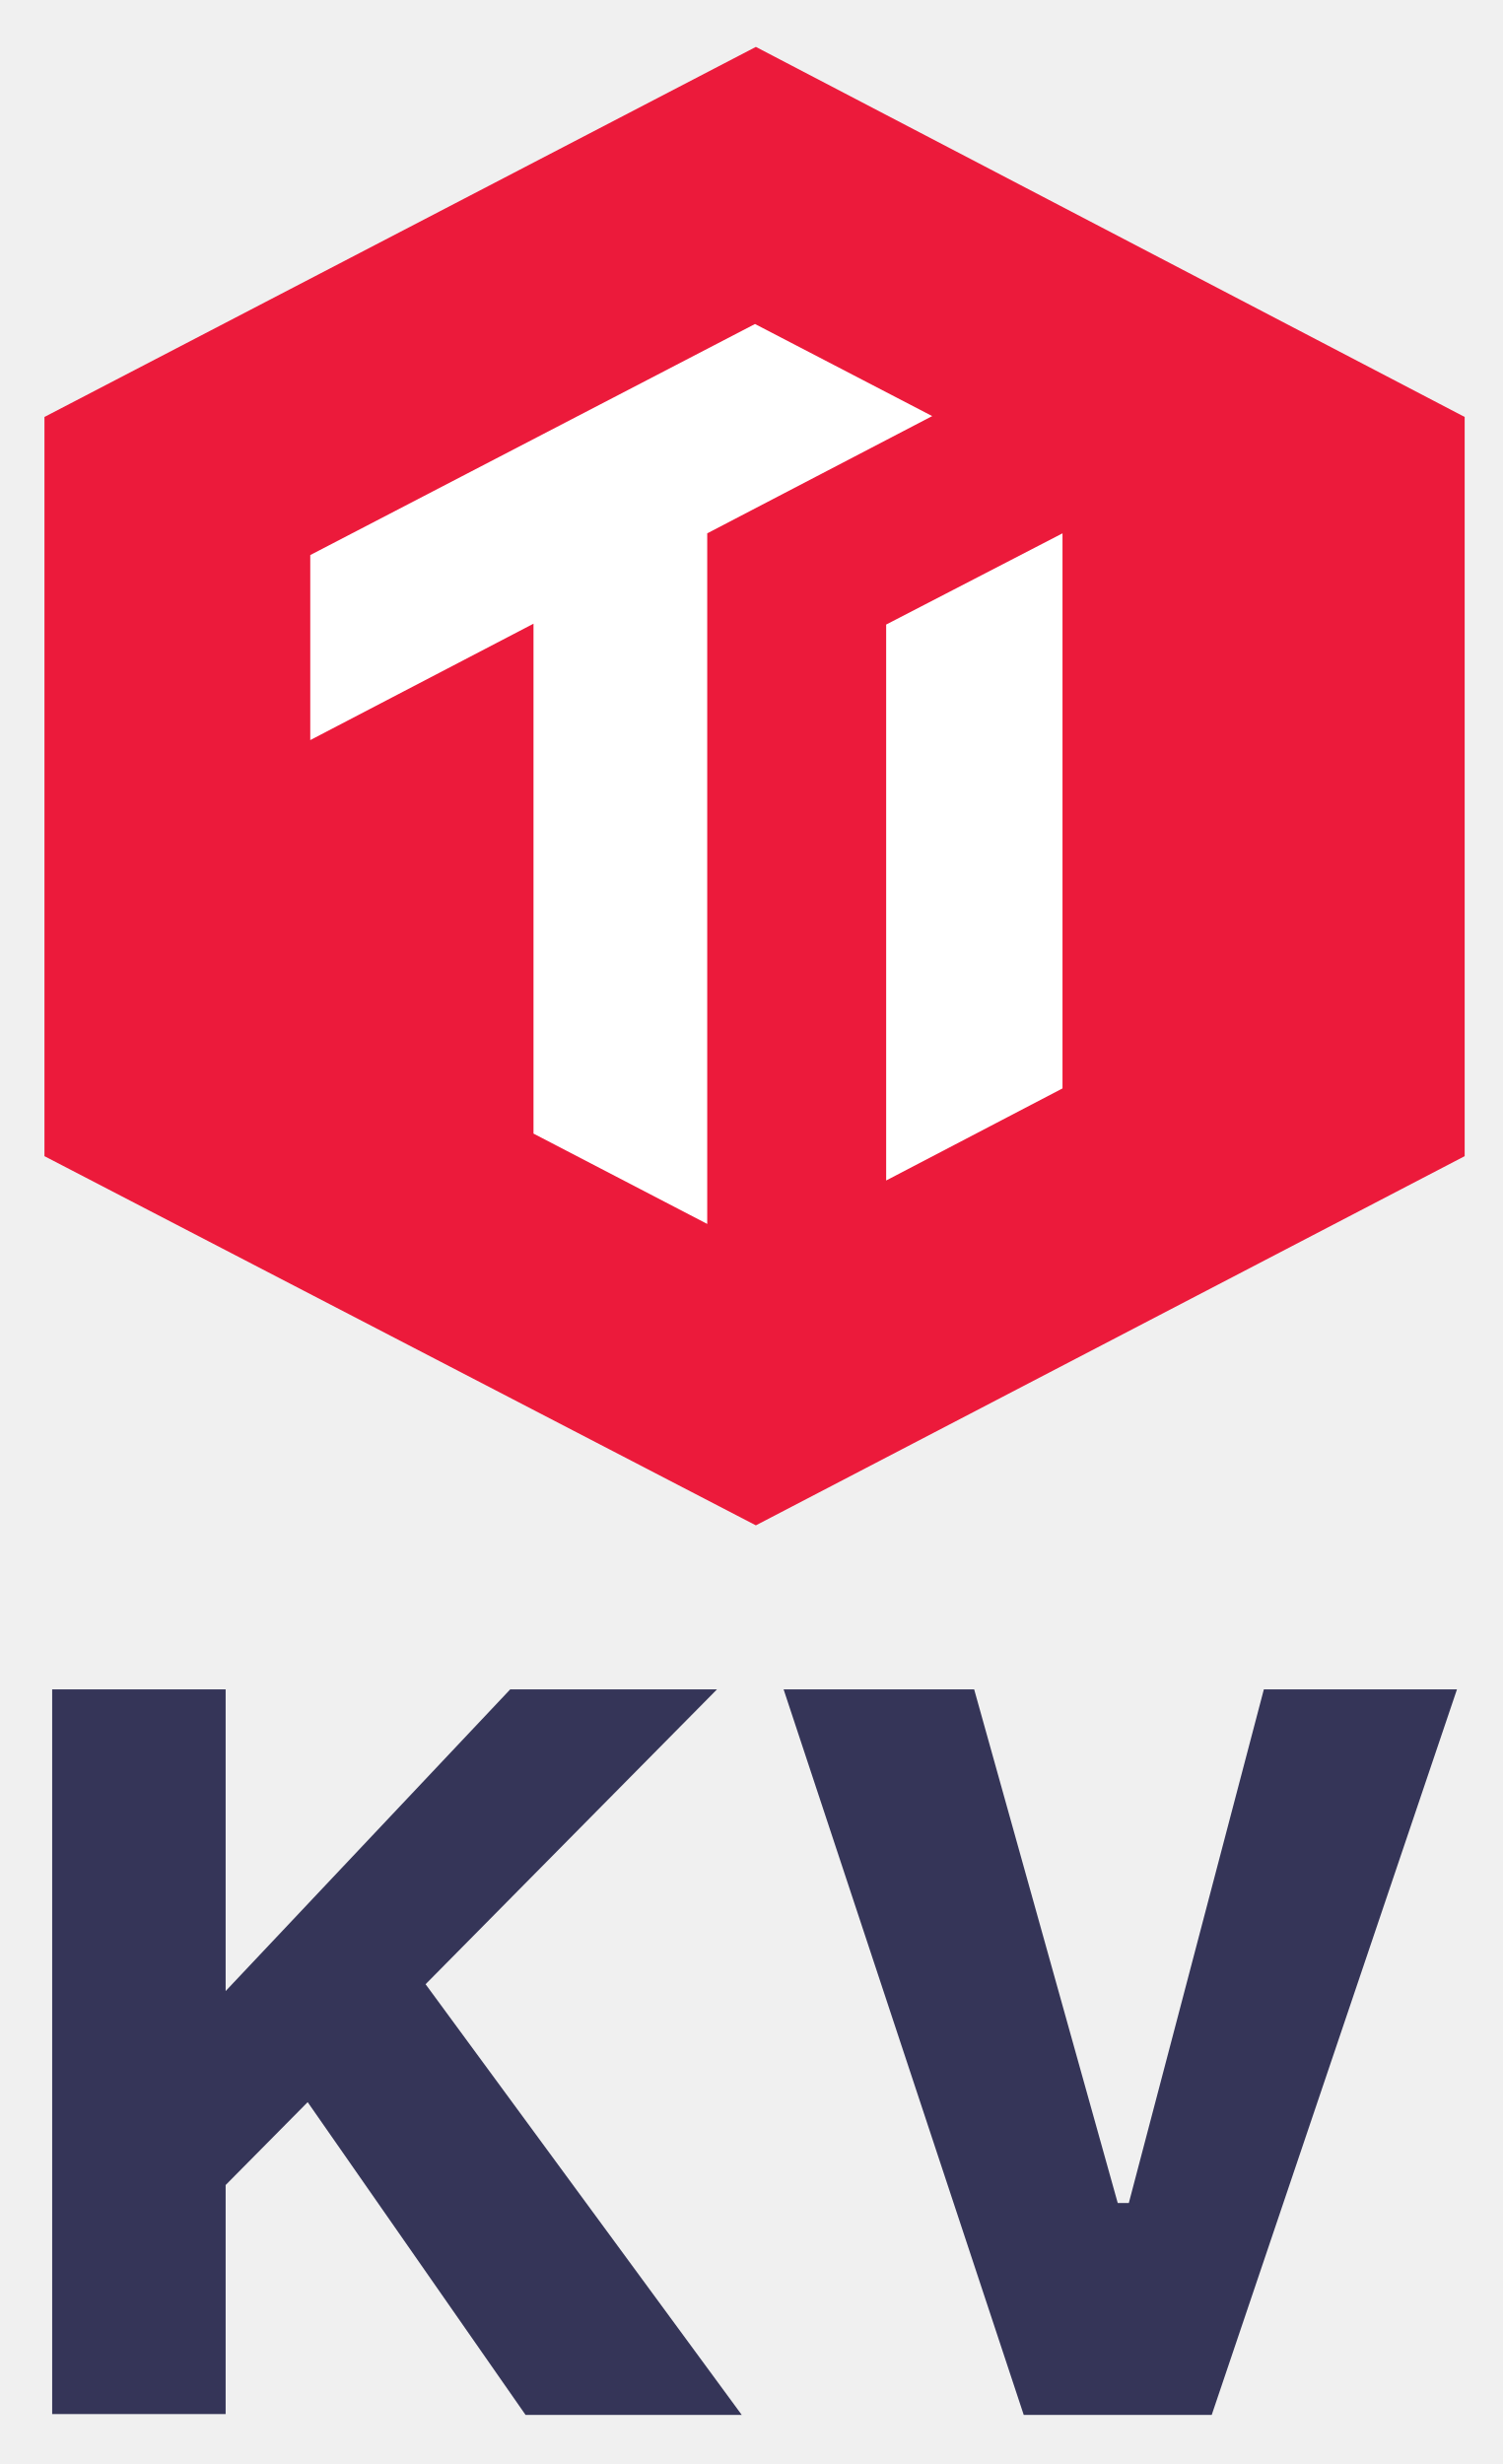
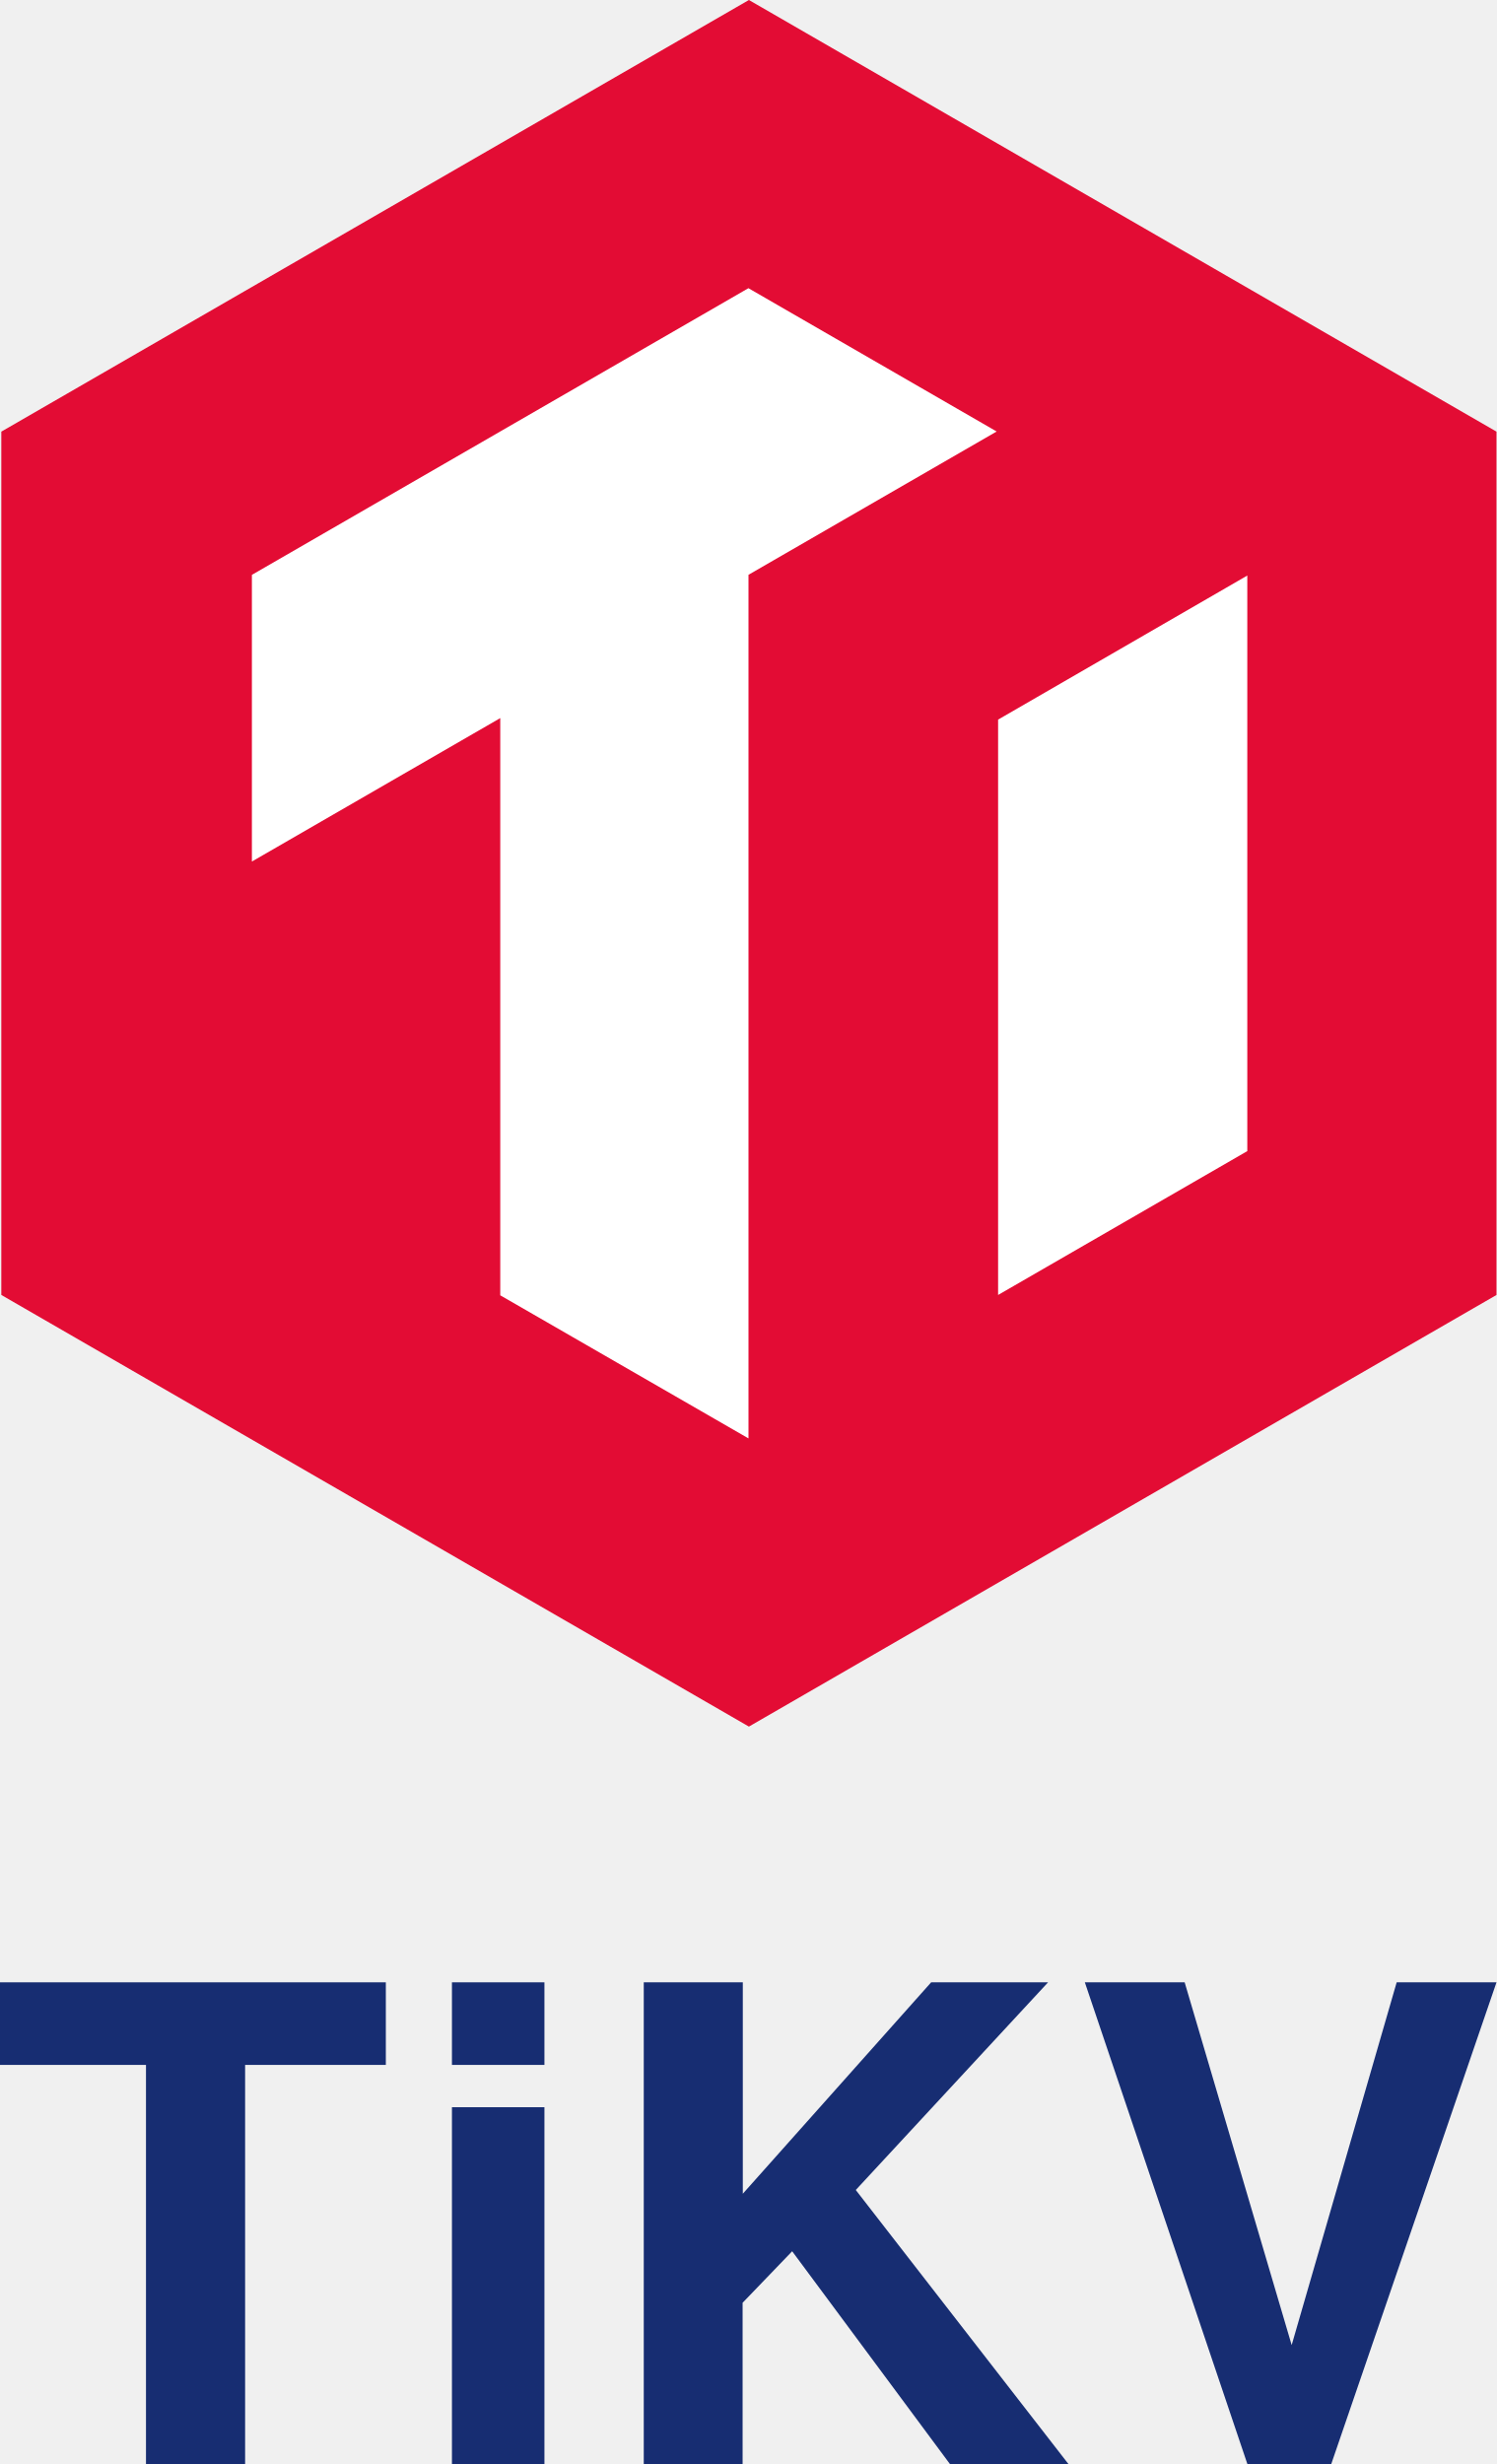
- <svg xmlns="http://www.w3.org/2000/svg" version="1.1" id="tikv_1" x="0px" y="0px" viewBox="0 0 197 323" style="enable-background:new 0 0 197 323;" xml:space="preserve">
-   <style type="text/css">
- 	.st0{fill:#353558;}
- 	.st1{fill:#EC1A3B;}
- 	.st2{fill:#FFFFFF;}
- </style>
-   <g>
-     <g>
-       <polygon class="st0" points="97.237,316.564 68.896,316.564 40.332,275.566 29.578,286.431     29.578,316.452 6.839,316.452 6.839,221.461 29.578,221.461 29.578,261.003     66.88,221.461 93.988,221.461 55.79,260.107   " />
-       <polygon class="st0" points="134.202,316.564 102.725,221.461 127.705,221.461 146.524,288.784     147.98,288.784 165.679,221.461 190.995,221.461 158.846,316.564   " />
-     </g>
-     <g>
-       <polygon class="st1" points="99.088,6.148 5.828,54.657 5.828,151.56 99.088,199.954     192.005,151.56 192.005,54.657   " />
-       <g>
-         <polygon class="st2" points="92.711,69.915 92.711,160.442 69.937,148.599 69.937,81.758      40.673,97.016 40.673,72.762 98.974,42.473 122.203,54.543    " />
-         <polygon class="st2" points="139.284,142.678 116.168,154.748 116.168,81.872 139.284,69.915         " />
-       </g>
+ <svg xmlns="http://www.w3.org/2000/svg" viewBox="0 0 216.19 355.93">
+   <defs>
+     <style>.cls-1{fill:#e30c34;}.cls-2{fill:#fff;}.cls-3{fill:#172d72;}</style>
+   </defs>
+   <g id="Layer_2" data-name="Layer 2">
+     <g id="Layer_2-2" data-name="Layer 2">
+       <polygon class="cls-1" points="0.19 62.35 0.19 187.06 108.19 249.41 216.19 187.06 216.19 62.35 108.19 0 0.19 62.35" />
+       <polygon class="cls-2" points="108.12 41.63 36.39 83.04 36.39 124.45 72.27 103.73 72.27 187.11 108.13 207.78 108.13 207.78 108.13 83.03 143.98 62.33 108.12 41.63" />
+       <polygon class="cls-2" points="144.19 103.95 144.19 187.06 180.19 166.28 180.19 83.14 144.19 103.95" />
+       <path class="cls-3" d="M35.41,355.93H21.09V298.28H0V286.35H55.74v11.93H35.41Z" />
+       <path class="cls-3" d="M78.65,298.28H65.29V286.35H78.65Zm0,57.65H65.29V304.39H78.65Z" />
+       <path class="cls-3" d="M107.28,355.93H93V286.35h14.31v30.54l27.21-30.54h16.89l-27.78,30,30.74,39.61H137.25L114.44,325.2l-7.16,7.44Z" />
+       <path class="cls-3" d="M180.2,355.93l-23.48-69.58h14.42l15.46,52.4,15.17-52.4h14.42l-23.87,69.58Z" />
    </g>
  </g>
</svg>
